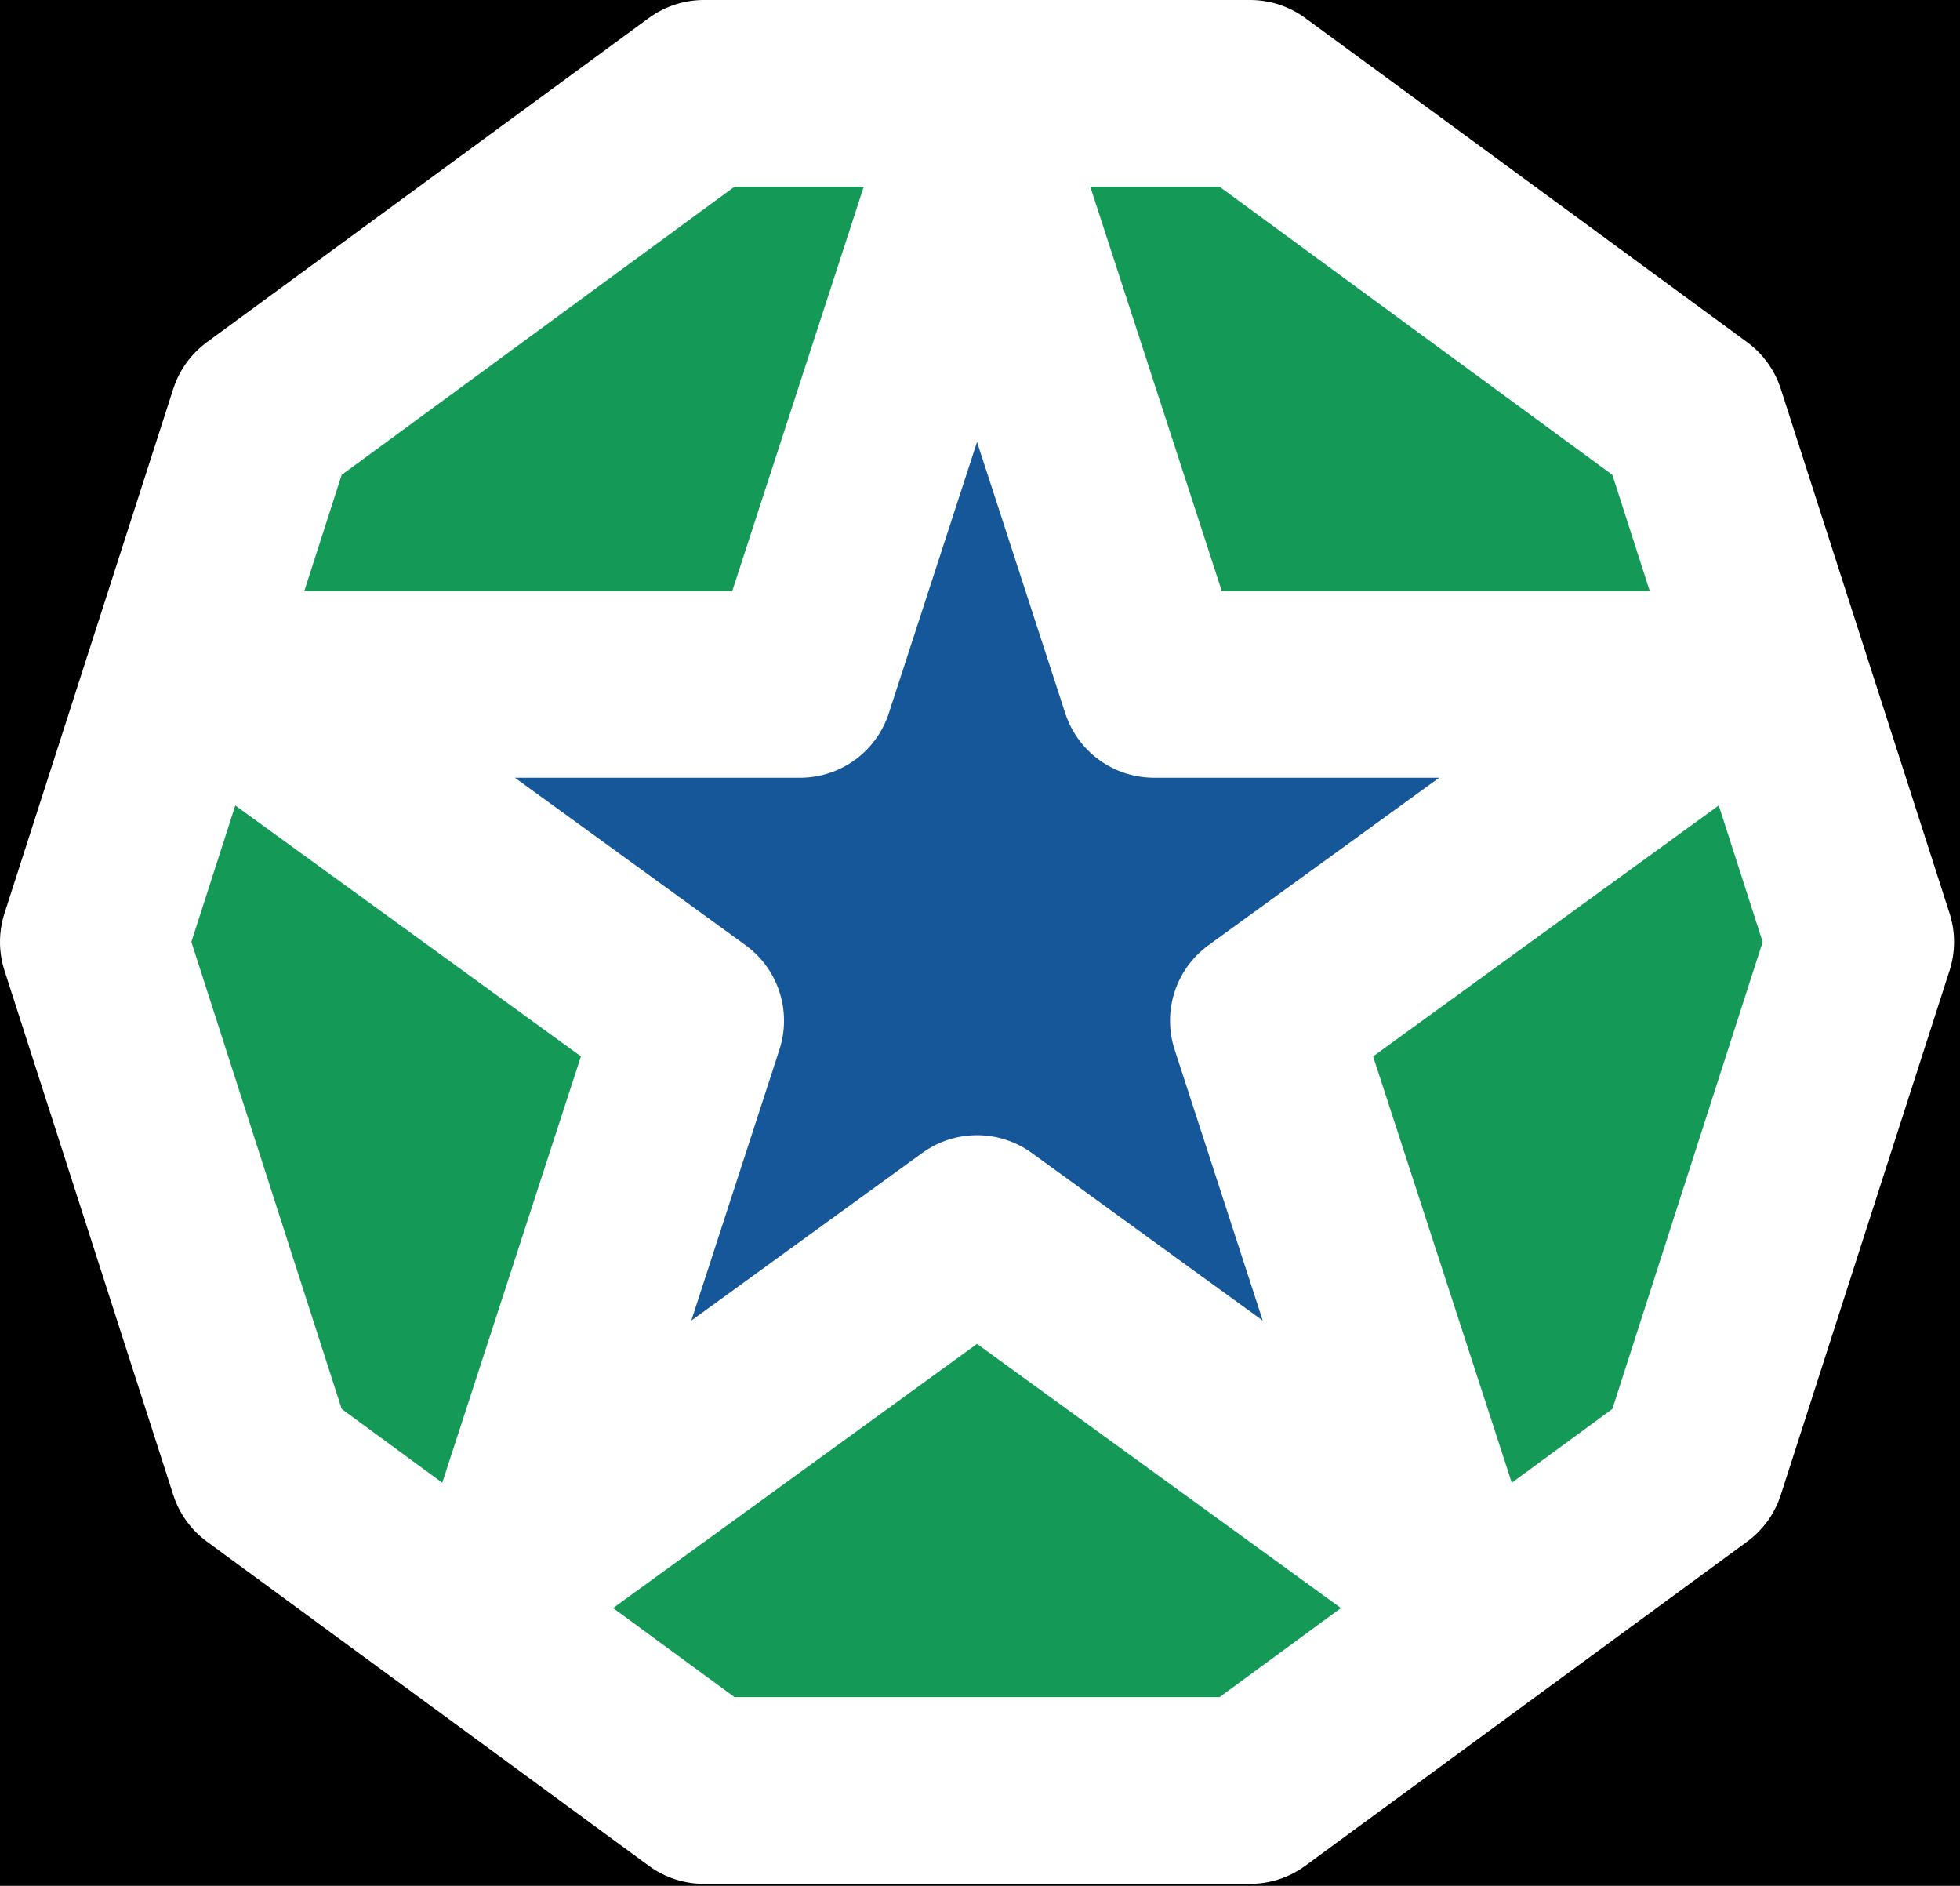
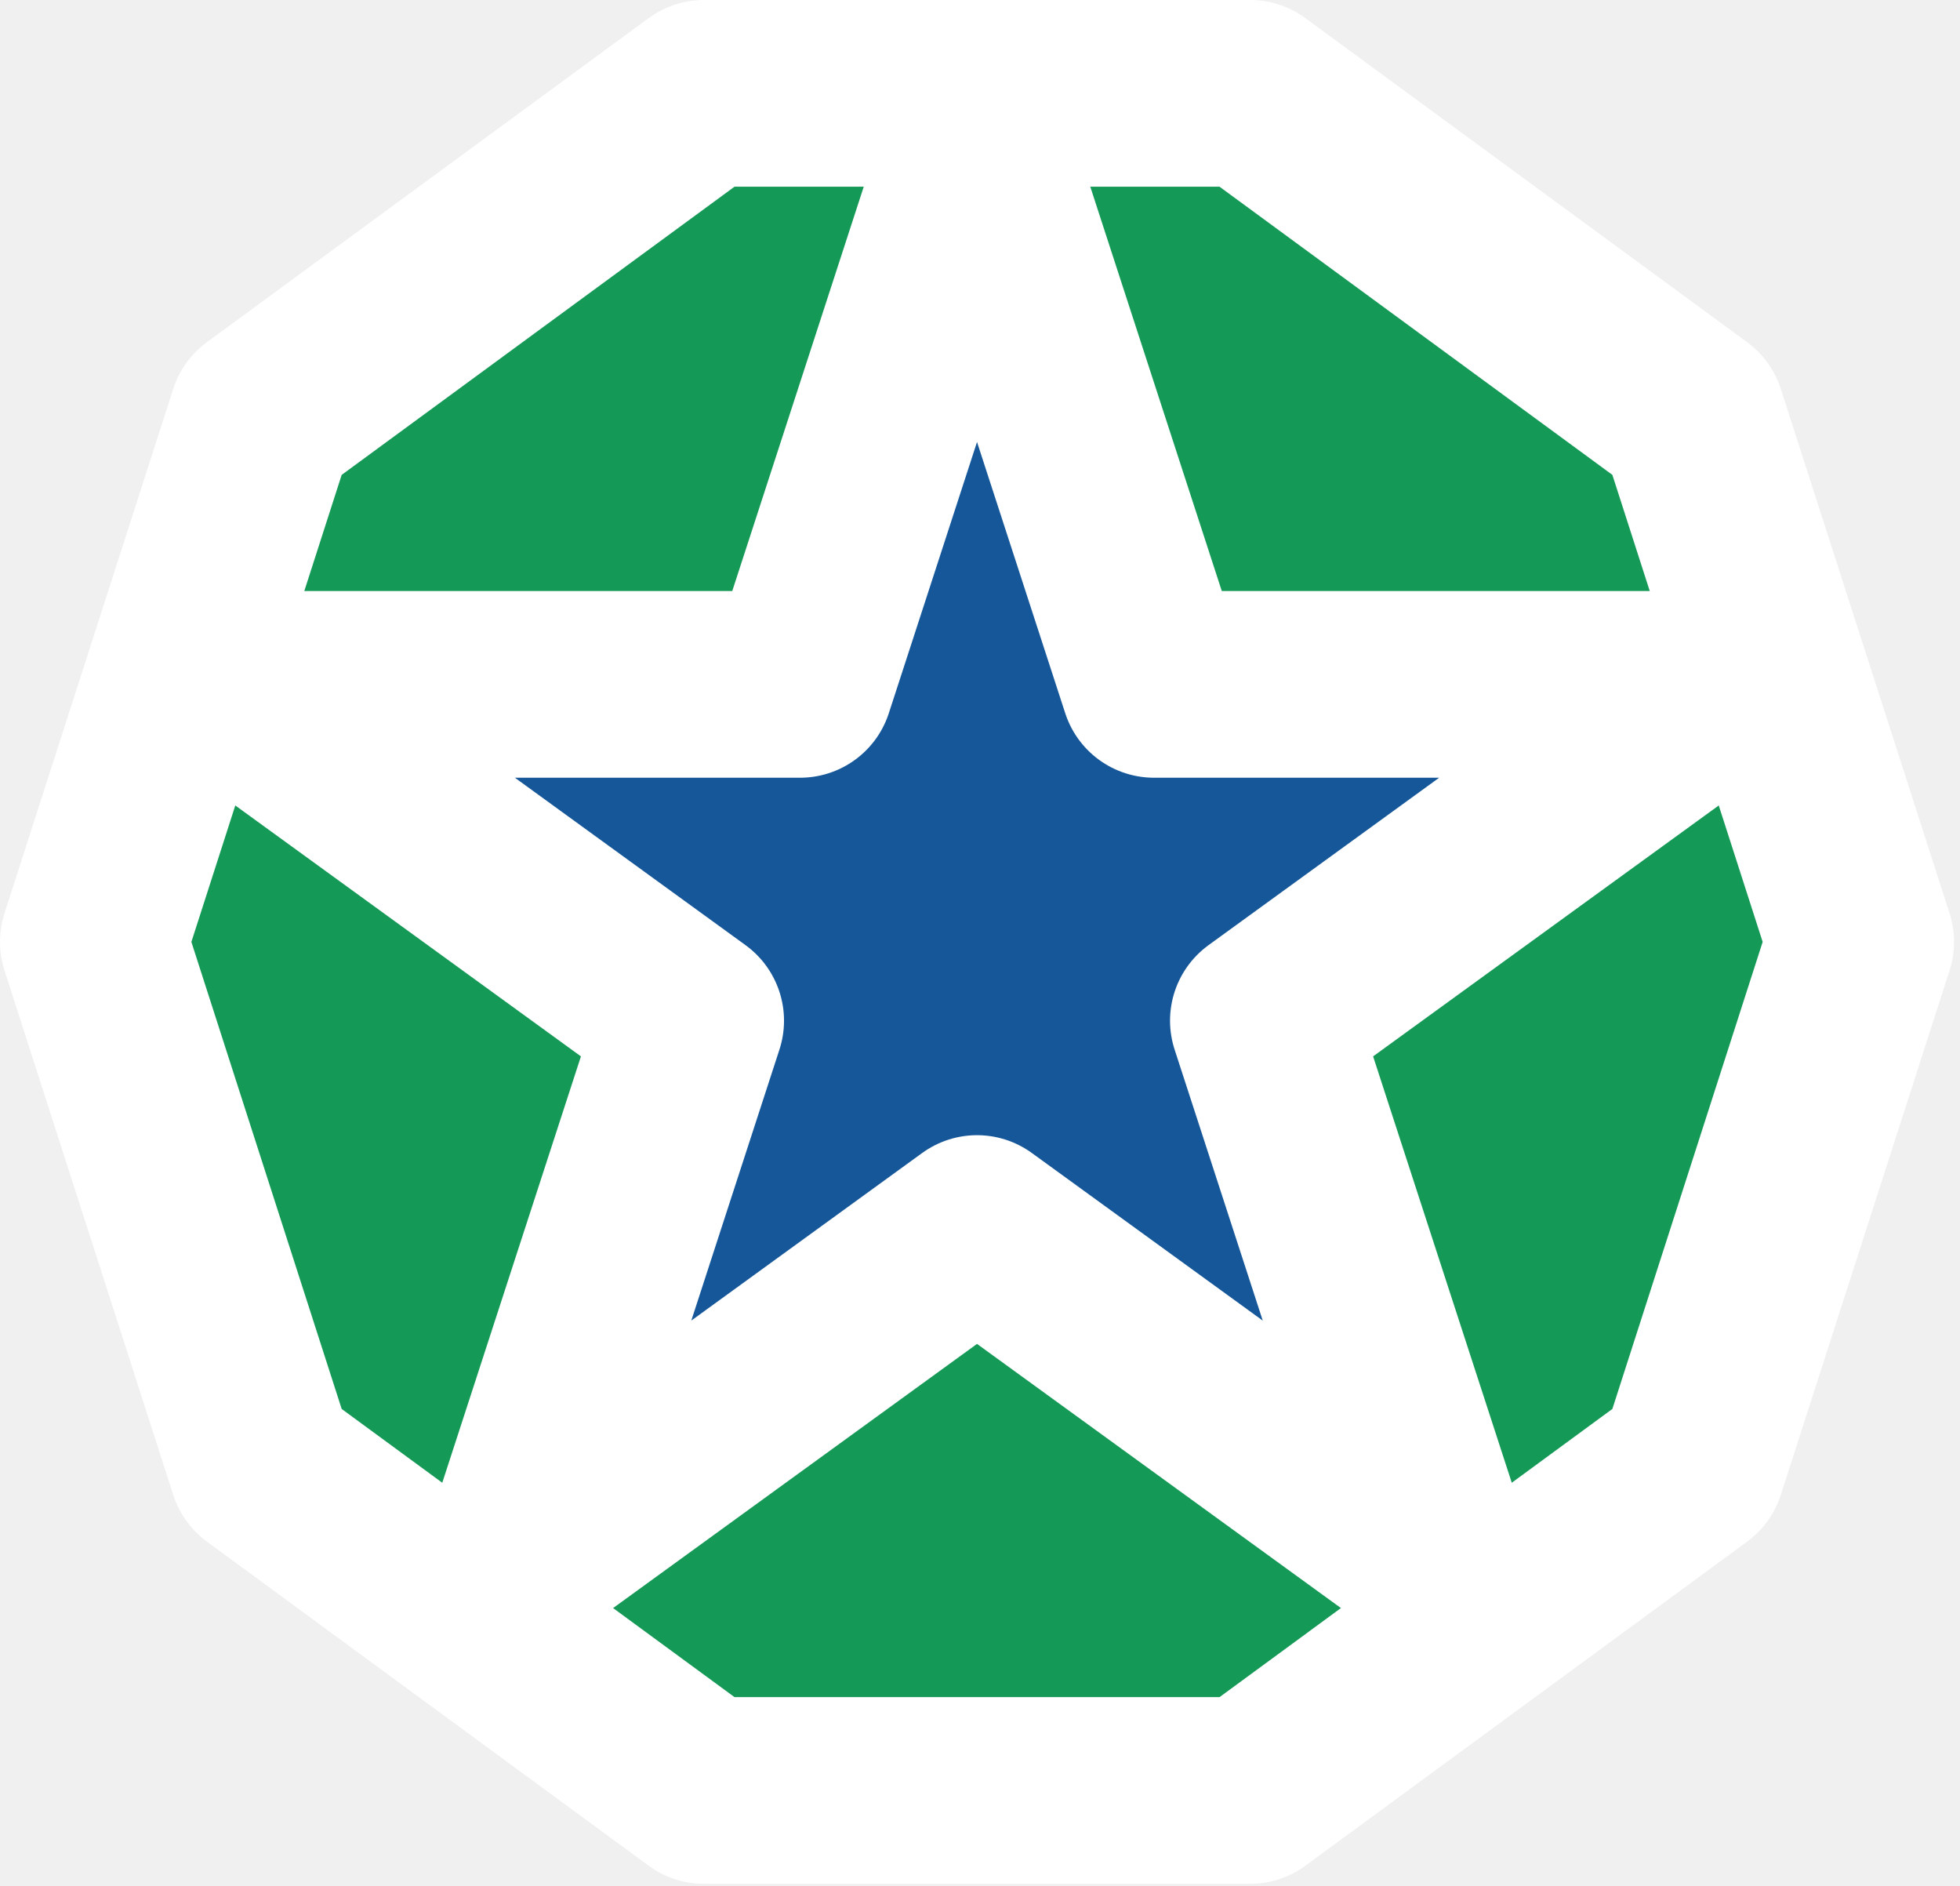
<svg xmlns="http://www.w3.org/2000/svg" width="105" height="101">
-   <rect id="backgroundrect" width="100%" height="100%" x="0" y="0" stroke="none" class="" />
+   <rect id="backgroundrect" width="100%" height="100%" x="0" fill="transparent" y="0" stroke="none" class="" />
  <g class="currentLayer">
    <path fill="#159957" stroke="#ffffff" stroke-width="10" stroke-linejoin="round" stroke-dashoffset="" fill-rule="nonzero" marker-start="" marker-mid="" marker-end="" id="svg_1" d="M5,50.447 L14.041,22.359 L37.711,5 L66.97,5 L90.64,22.359 L99.681,50.447 L90.64,78.534 L66.97,95.894 L37.711,95.894 L14.041,78.534 L5,50.447 z" style="color: rgb(0, 0, 0);" class="" fill-opacity="1" filter="" stroke-opacity="1" />
    <path fill="#155799" stroke="#ffffff" stroke-width="10" stroke-linejoin="round" stroke-dashoffset="" fill-rule="nonzero" marker-start="" marker-mid="" marker-end="" id="svg_9" d="M12.181,36.653 L42.86,36.653 L52.34,7.508 L61.821,36.653 L92.5,36.653 L67.68,54.666 L77.161,83.811 L52.34,65.798 L27.52,83.811 L37.001,54.666 L12.181,36.653 z" style="color: rgb(0, 0, 0);" class="" fill-opacity="1" stroke-opacity="1" />
  </g>
  <defs>
    <filter id="f094" color-interpolation-filters="sRGB">
      <feGaussianBlur stdDeviation="5" result="result91" />
      <feComposite in="SourceGraphic" operator="over" in2="result91" />
    </filter>
  </defs>
</svg>
